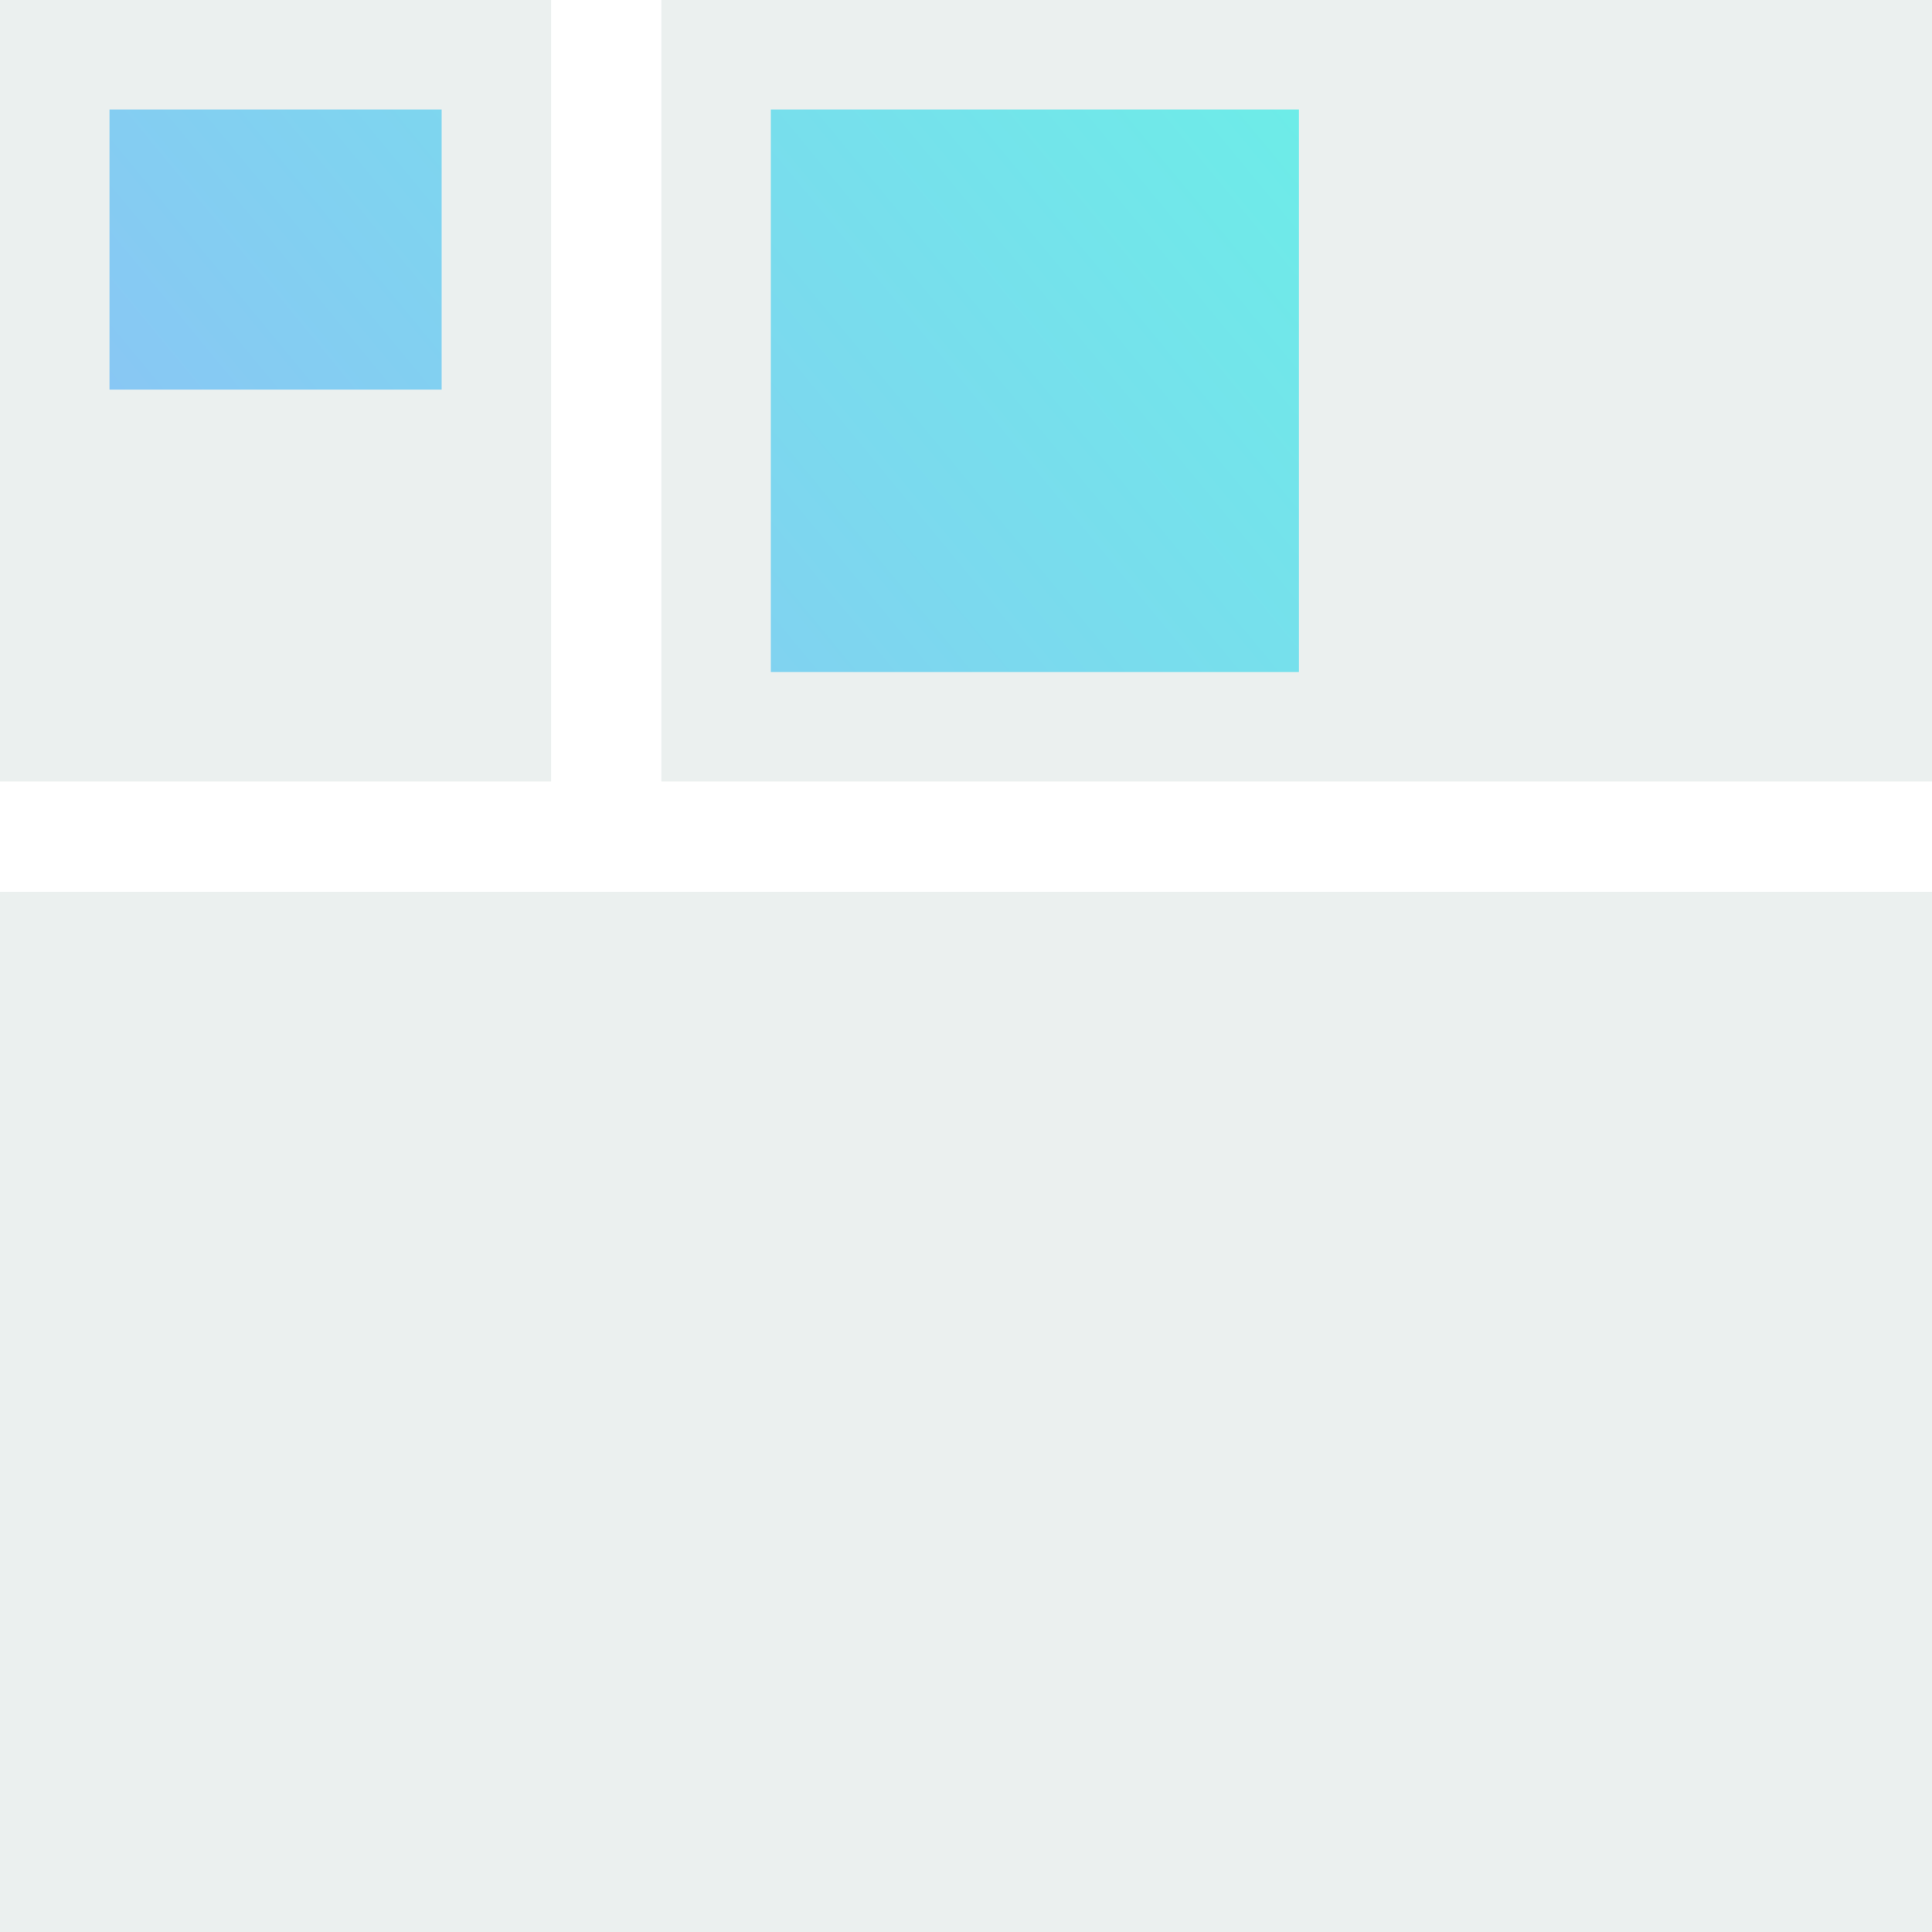
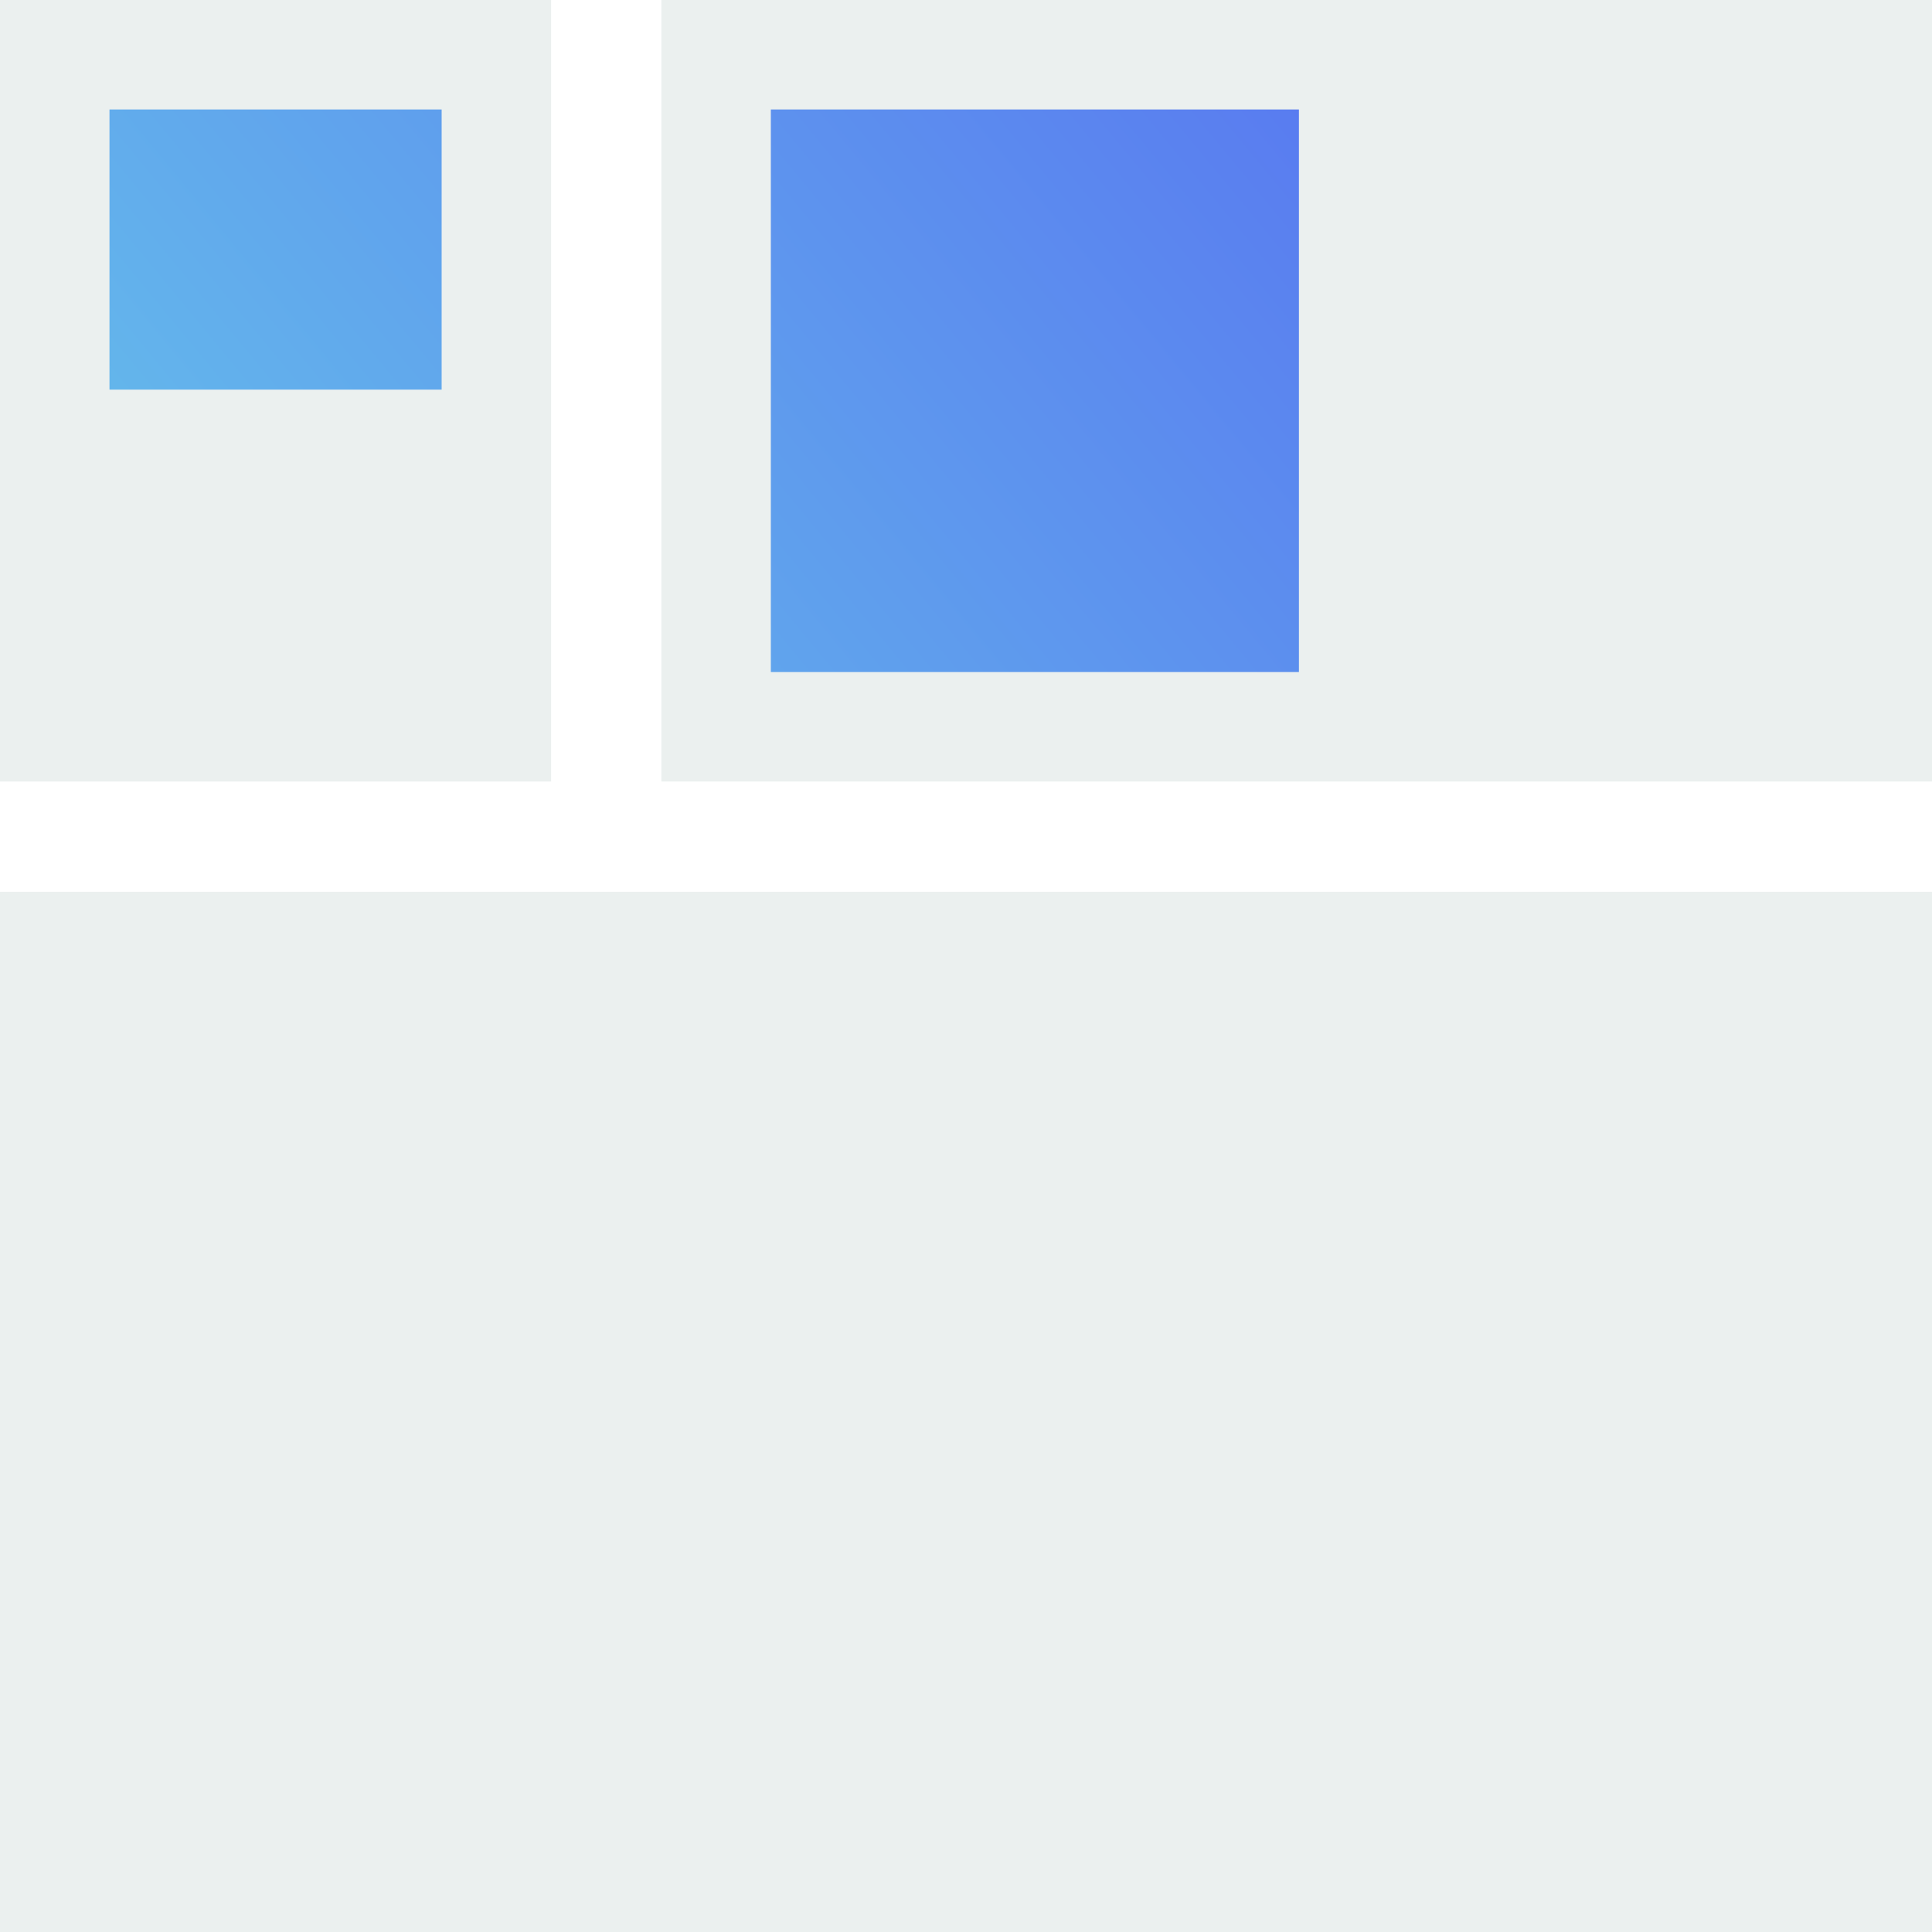
<svg xmlns="http://www.w3.org/2000/svg" viewBox="0 0 300 300">
  <defs>
    <linearGradient gradientUnits="userSpaceOnUse" x1="90.16" y1="-65.861" x2="90.16" y2="84.139" id="gradient-3" gradientTransform="matrix(0.662474, 0.80219, -1.999999, 2.000007, 108.5494, 59.39697)">
-       <stop offset="0" style="stop-color: rgb(95, 255, 226);" />
-       <stop offset="1" style="stop-color: rgb(163, 163, 255);" />
+       <stop offset="0" style="stop-color: rgb(84, 95, 242);" />
+       <stop offset="1" style="stop-color: rgb(109, 237, 231);" />
    </linearGradient>
  </defs>
  <rect width="300" height="161.528" style="stroke-linecap: square; stroke-width: 50px; fill: rgb(235, 240, 239);" y="138.473" />
  <rect width="85.578" height="121.356" style="stroke-linecap: square; stroke-width: 50px; fill: rgb(235, 240, 239);" />
  <rect width="197.304" height="121.356" style="stroke-linecap: square; stroke-width: 50px; fill: rgb(235, 240, 239);" x="102.696" y="-0.001" />
  <path d="M 119.696 16.999 L 201.696 16.999 L 201.696 104.354 L 119.696 104.354 L 119.696 16.999 Z M 17 16.999 L 68.578 16.999 L 68.578 60.499 L 17 60.499 L 17 16.999 Z" style="stroke-linecap: square; stroke-width: 50px; fill: url('#gradient-3');" />
</svg>
